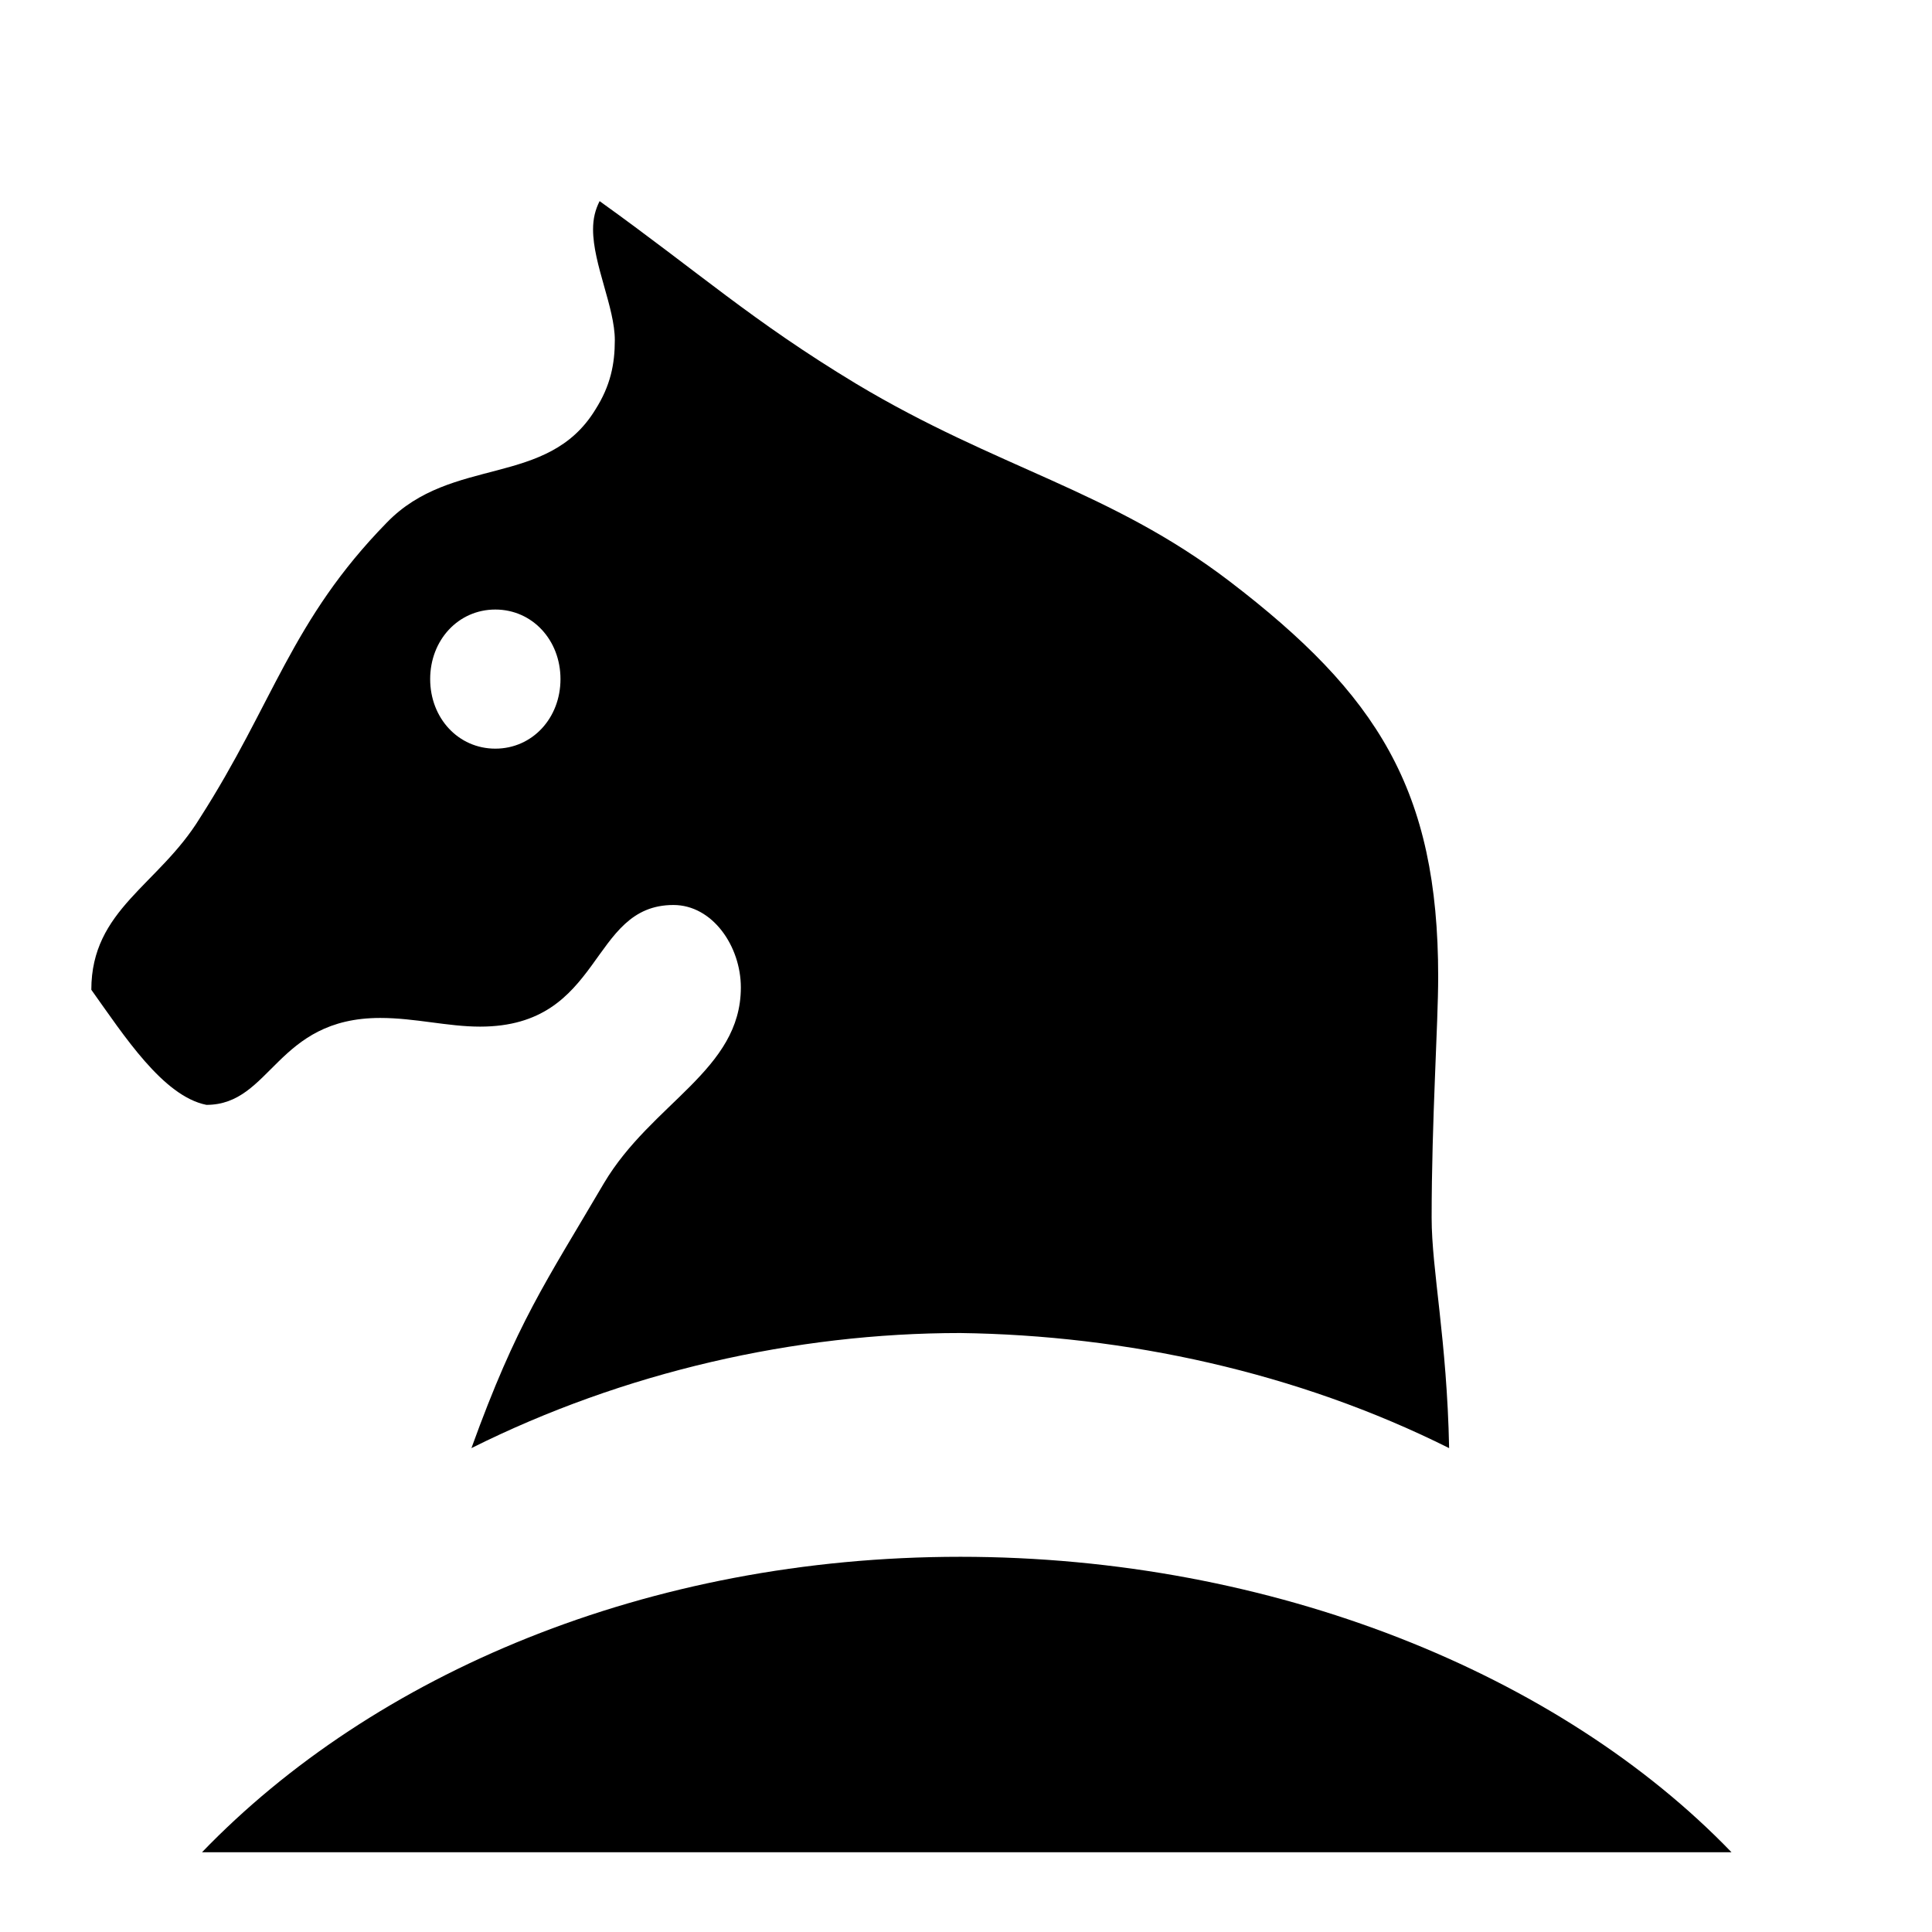
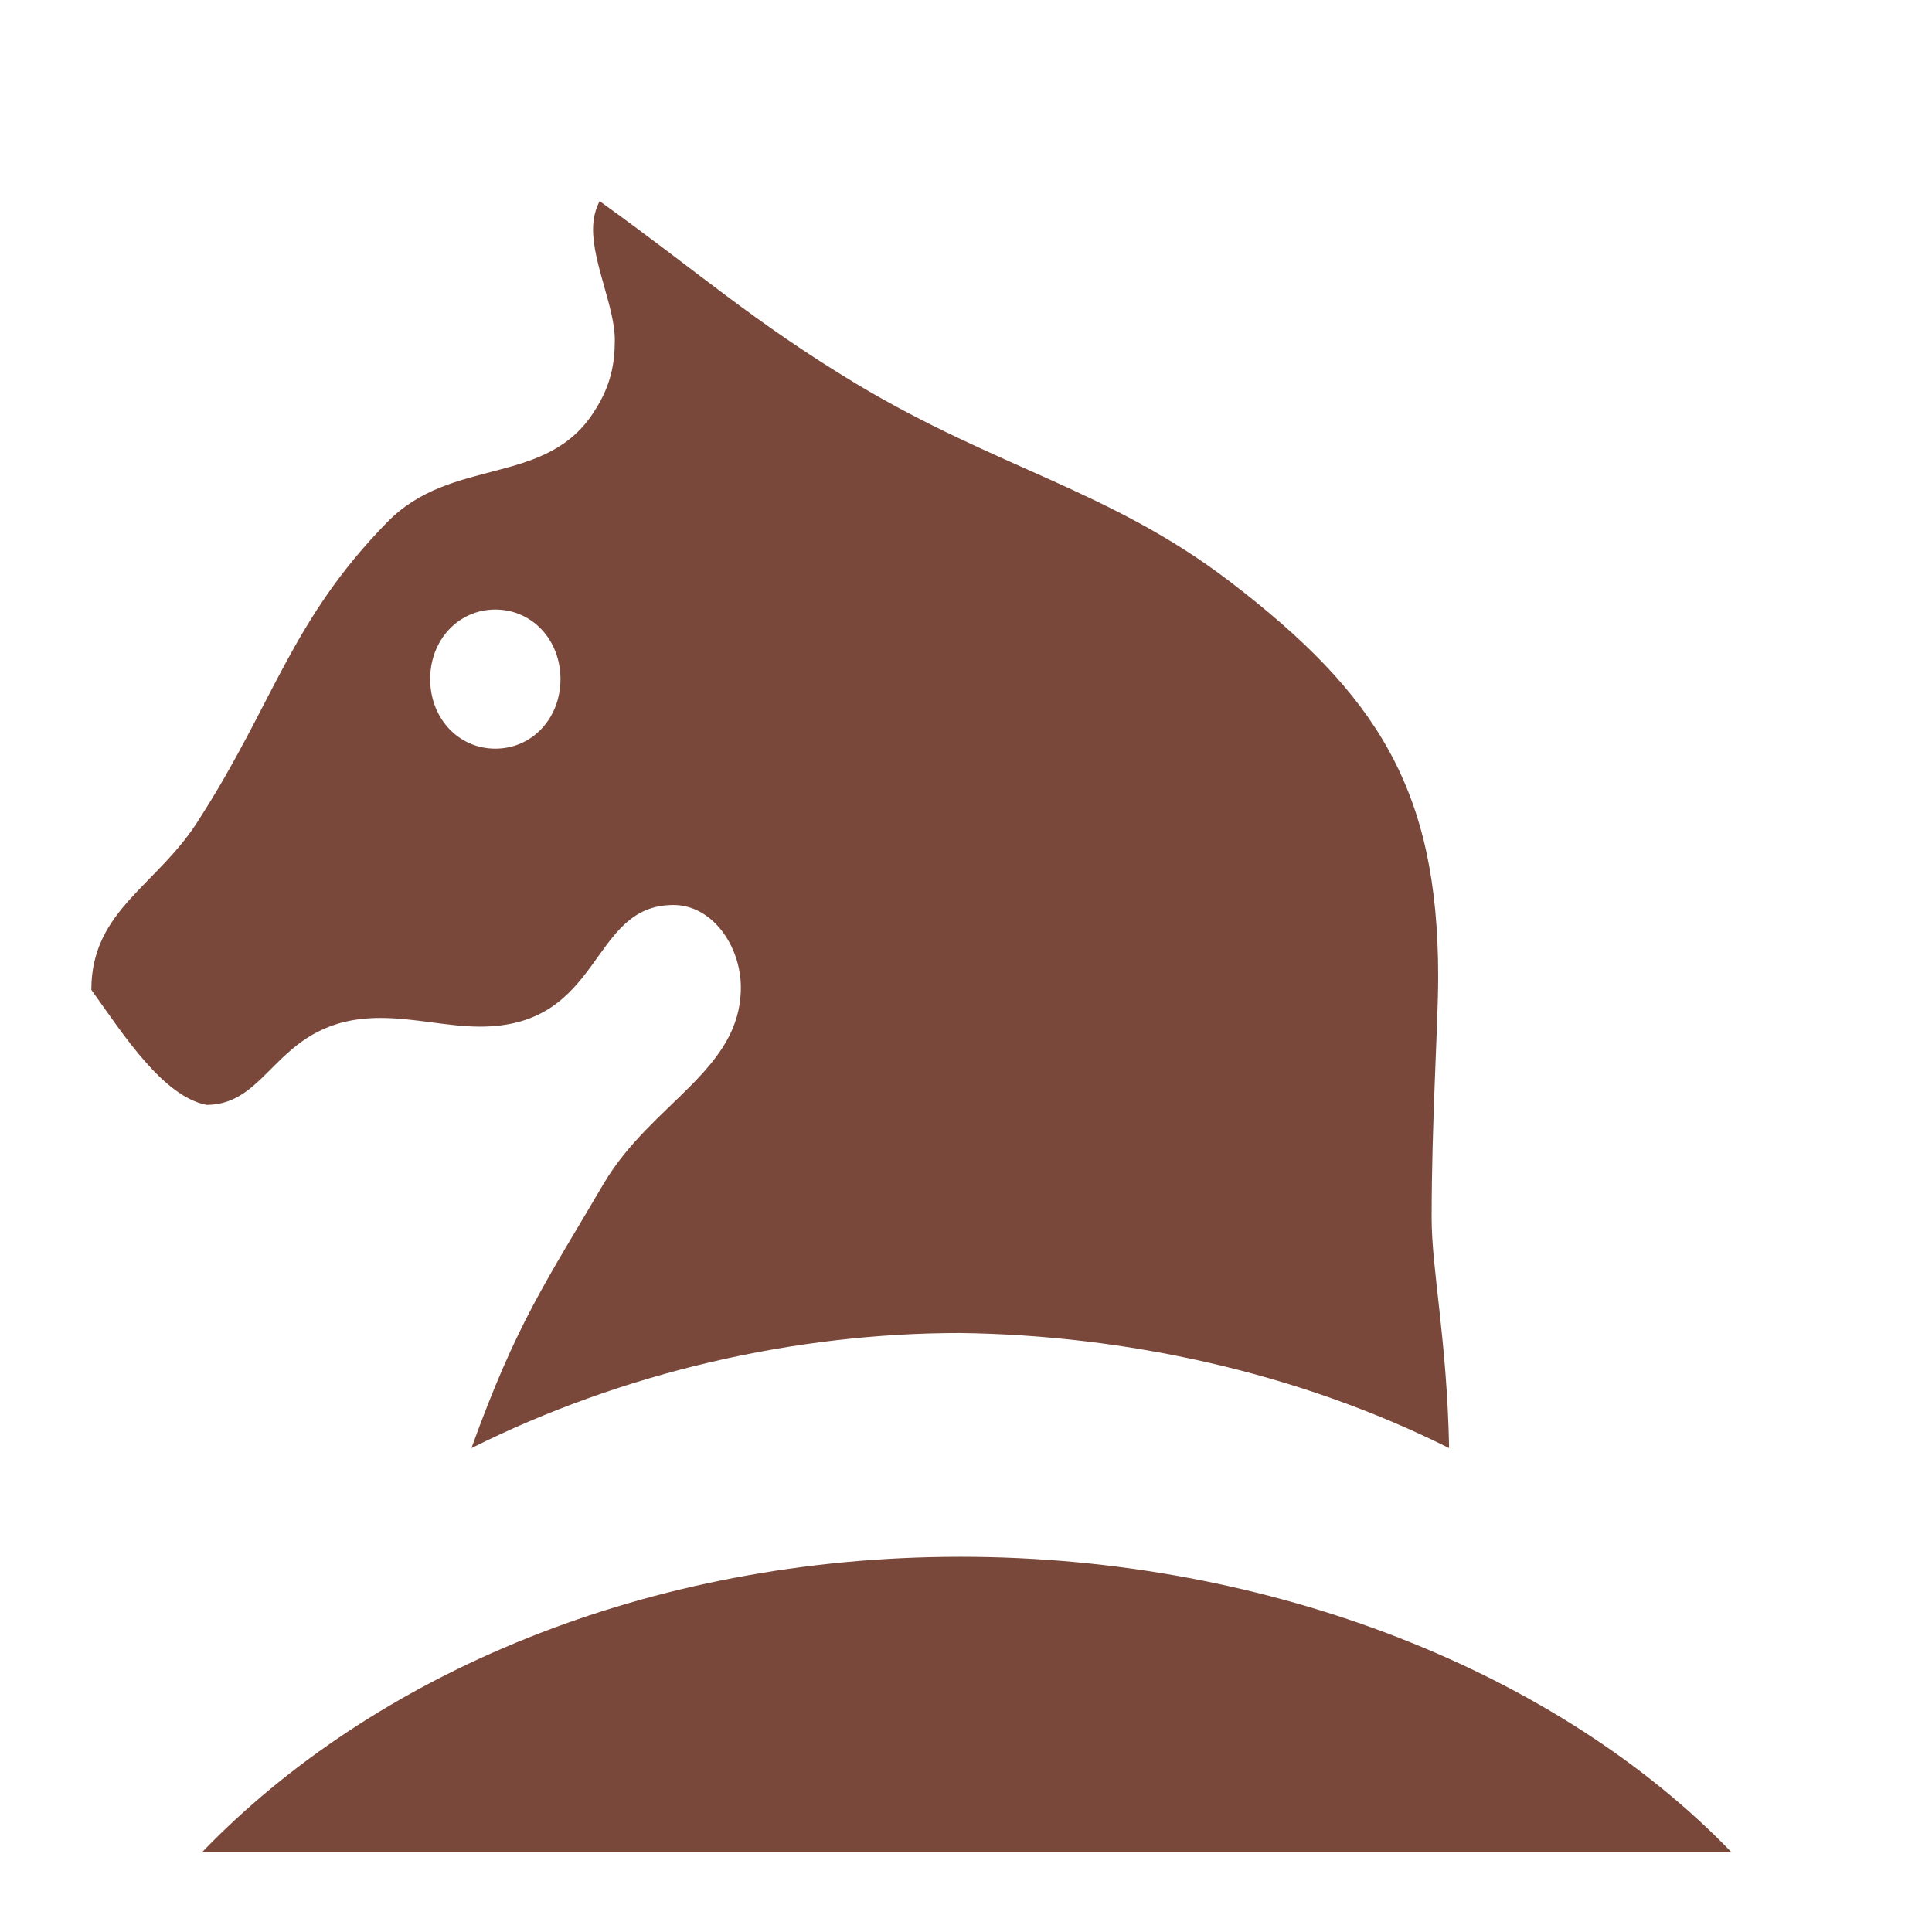
<svg xmlns="http://www.w3.org/2000/svg" version="1.1" width="480" height="480" id="svg2985">
  <defs id="defs2987" />
  <g id="layer1">
-     <path d="m 148.969,49.969 c -1.079,2.159 -1.625,4.332 -1.625,7.031 0,8.636 5.406,19.404 5.406,27.5 0,5.937 -1.065,11.344 -4.844,17.281 -11.875,19.431 -35.62,11.33 -51.812,28.062 C 72.345,154.133 68.008,174.643 49.656,203.25 39.401,219.982 22.688,225.935 22.688,245.906 30.784,257.241 40.486,272.341 51.281,274.5 c 16.193,0 17.279,-21.594 43.188,-21.594 8.636,0 16.716,2.156 24.812,2.156 30.766,0 26.981,-30.219 48.031,-30.219 9.716,0 16.75,10.245 16.75,20.5 0,20.511 -22.125,28.623 -34,48.594 -14.573,24.829 -21.603,34.538 -32.938,65.844 37.783,-18.891 80.416,-28.594 121.438,-28.594 41.021,0.54 83.686,9.702 121.469,28.594 -0.54,-26.988 -4.344,-44.265 -4.344,-57.219 0,-24.289 1.625,-48.032 1.625,-59.906 0,-46.419 -15.109,-70.152 -51.812,-98.219 C 275.814,121.768 247.74,116.363 212.656,95.312 186.748,79.66 173.797,67.781 148.969,49.969 z M 123.062,151.438 c 9.176,0 16.188,7.566 16.188,17.281 0,9.716 -7.012,17.281 -16.188,17.281 -9.176,0 -16.188,-7.566 -16.188,-17.281 0,-9.716 7.012,-17.281 16.188,-17.281 z m 115.5,235.344 c -77.724,0 -145.735,29.147 -188.375,73.406 l 380,0 C 387.547,415.928 316.287,386.781 238.562,386.781 z" id="text3281" style="font-size:539.751px;font-style:normal;font-variant:normal;font-weight:bold;font-stretch:normal;text-align:start;line-height:125%;letter-spacing:0px;word-spacing:0px;writing-mode:lr-tb;text-anchor:start;fill:#000000;fill-opacity:1;stroke:none;font-family:chess;-inkscape-font-specification:chess Bold" />
+     <path d="m 148.969,49.969 c -1.079,2.159 -1.625,4.332 -1.625,7.031 0,8.636 5.406,19.404 5.406,27.5 0,5.937 -1.065,11.344 -4.844,17.281 -11.875,19.431 -35.62,11.33 -51.812,28.062 C 72.345,154.133 68.008,174.643 49.656,203.25 39.401,219.982 22.688,225.935 22.688,245.906 30.784,257.241 40.486,272.341 51.281,274.5 c 16.193,0 17.279,-21.594 43.188,-21.594 8.636,0 16.716,2.156 24.812,2.156 30.766,0 26.981,-30.219 48.031,-30.219 9.716,0 16.75,10.245 16.75,20.5 0,20.511 -22.125,28.623 -34,48.594 -14.573,24.829 -21.603,34.538 -32.938,65.844 37.783,-18.891 80.416,-28.594 121.438,-28.594 41.021,0.54 83.686,9.702 121.469,28.594 -0.54,-26.988 -4.344,-44.265 -4.344,-57.219 0,-24.289 1.625,-48.032 1.625,-59.906 0,-46.419 -15.109,-70.152 -51.812,-98.219 C 275.814,121.768 247.74,116.363 212.656,95.312 186.748,79.66 173.797,67.781 148.969,49.969 z M 123.062,151.438 c 9.176,0 16.188,7.566 16.188,17.281 0,9.716 -7.012,17.281 -16.188,17.281 -9.176,0 -16.188,-7.566 -16.188,-17.281 0,-9.716 7.012,-17.281 16.188,-17.281 z m 115.5,235.344 c -77.724,0 -145.735,29.147 -188.375,73.406 l 380,0 C 387.547,415.928 316.287,386.781 238.562,386.781 z" id="text3281" style="font-size:539.751px;font-style:normal;font-variant:normal;font-weight:bold;font-stretch:normal;text-align:start;line-height:125%;letter-spacing:0px;word-spacing:0px;writing-mode:lr-tb;text-anchor:start;fill:#7A483A;fill-opacity:1;stroke:none;font-family:chess;-inkscape-font-specification:chess Bold" />
  </g>
</svg>
